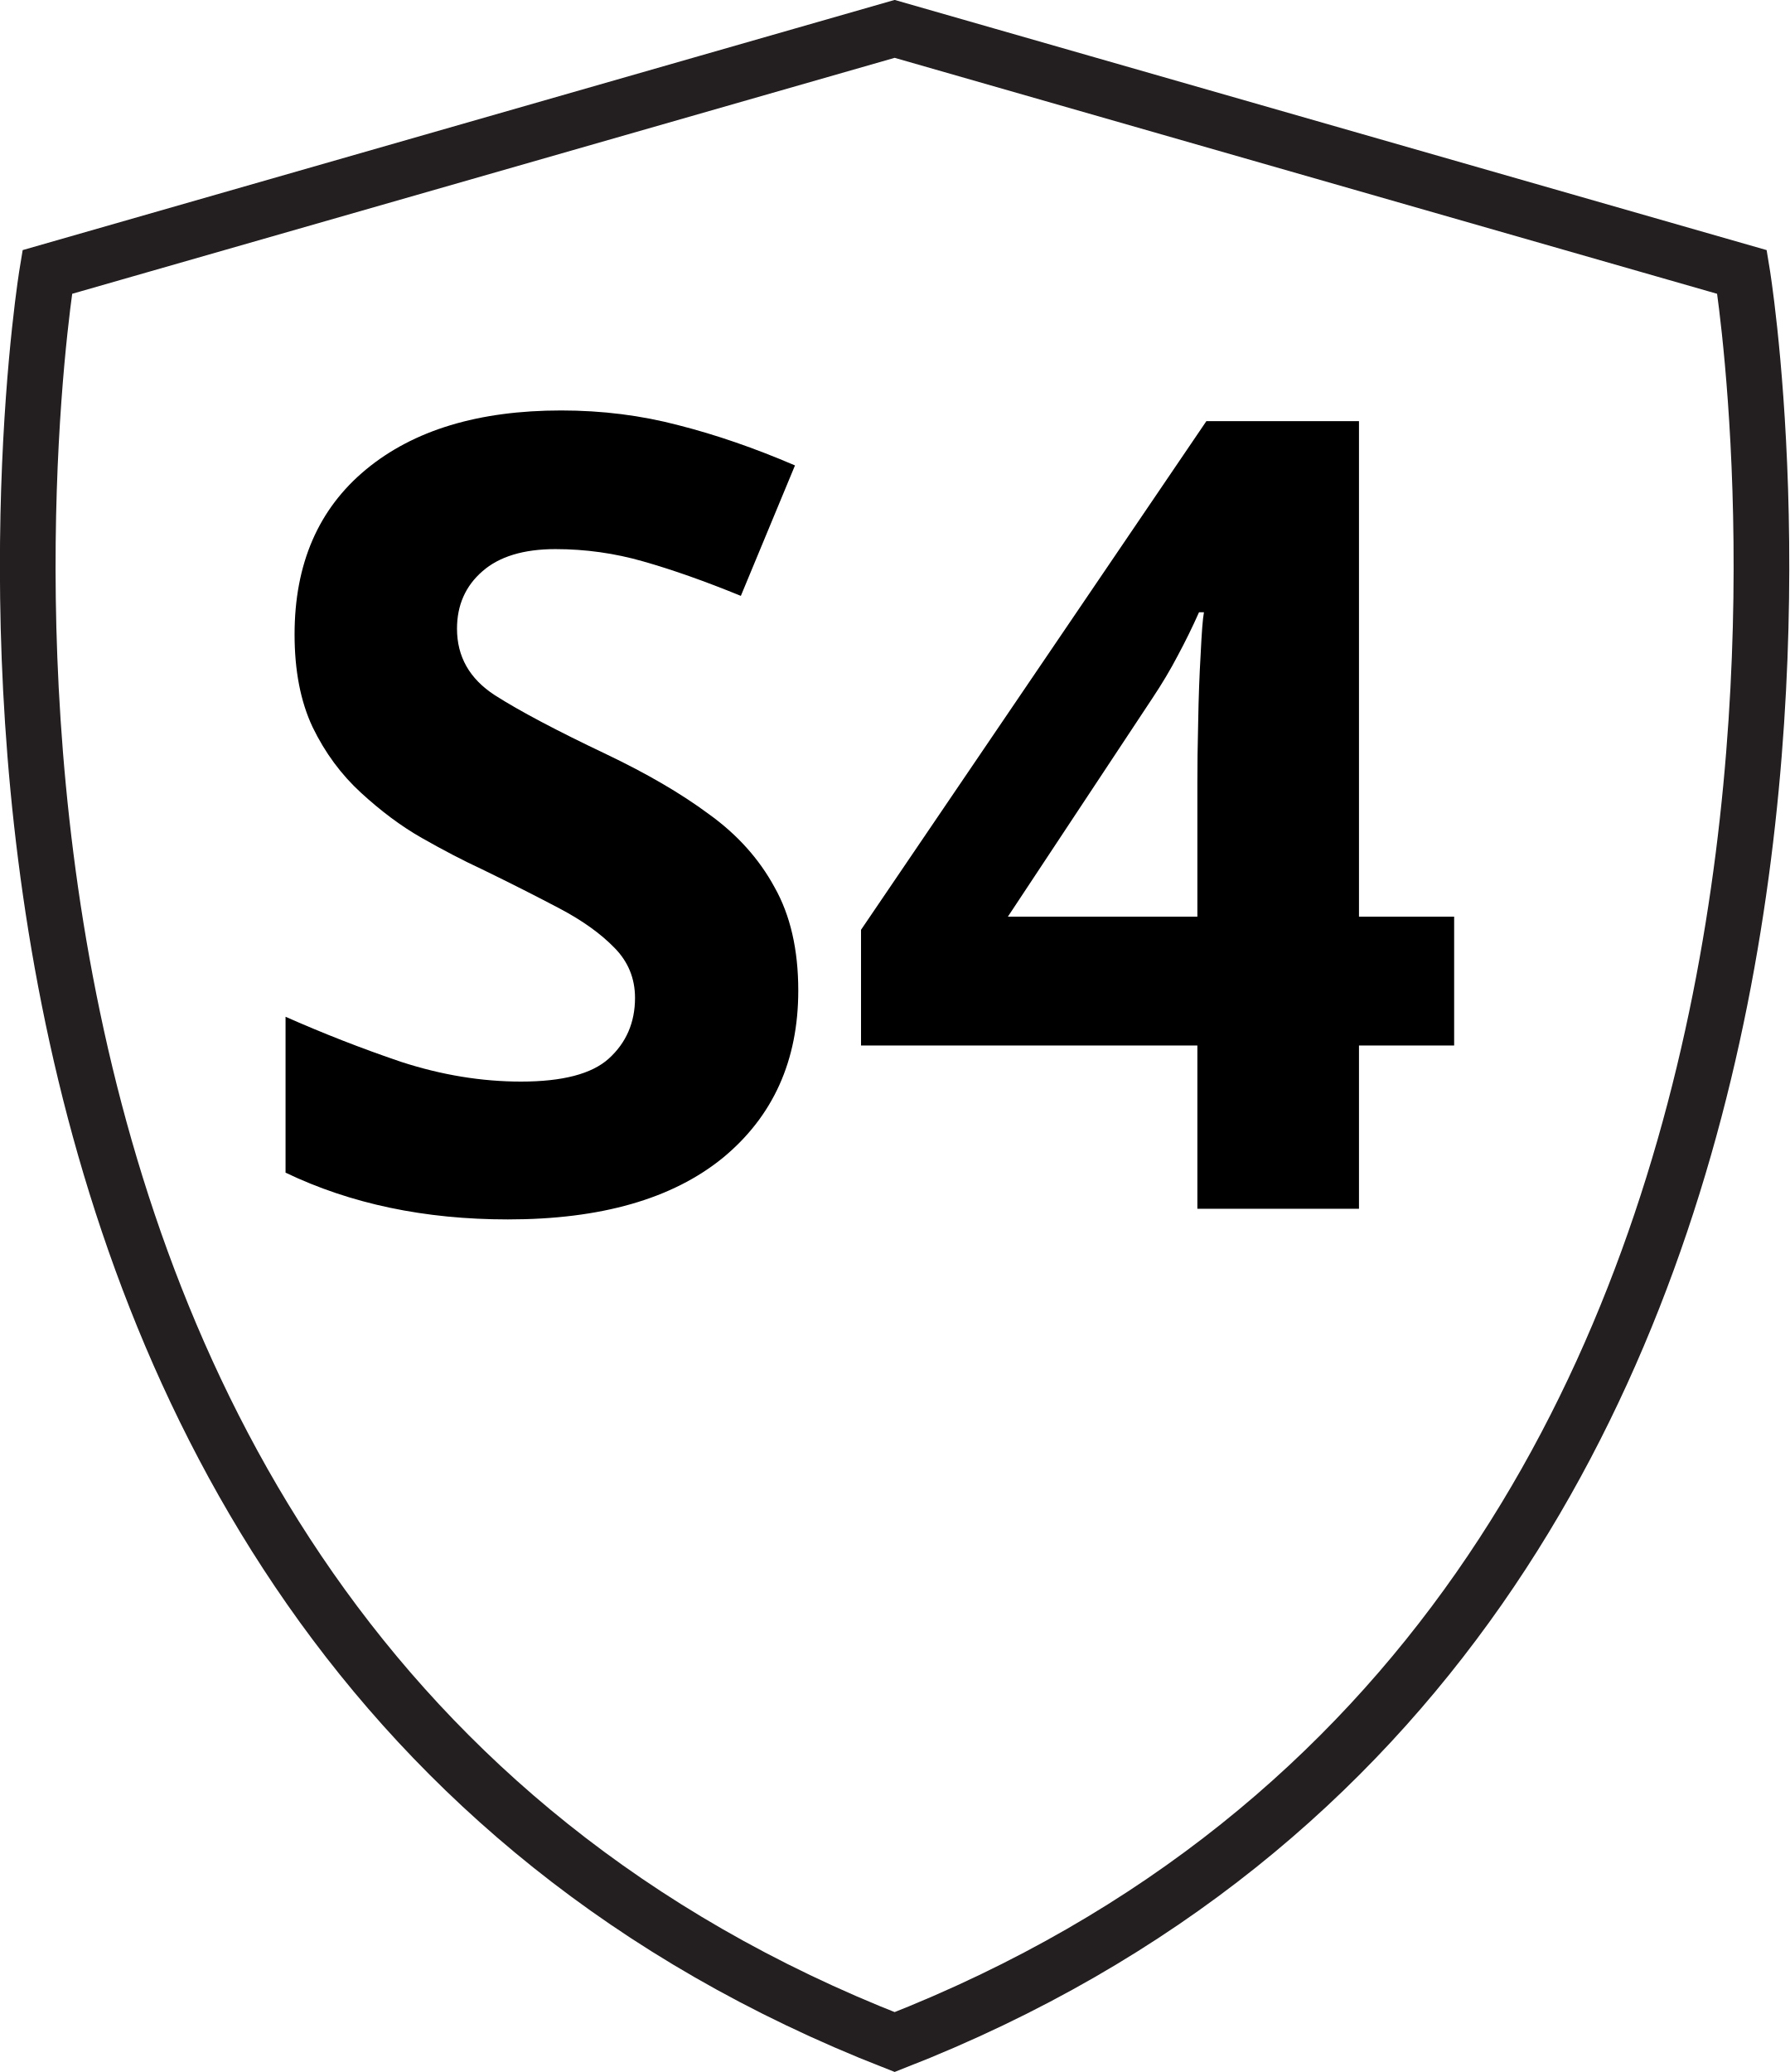
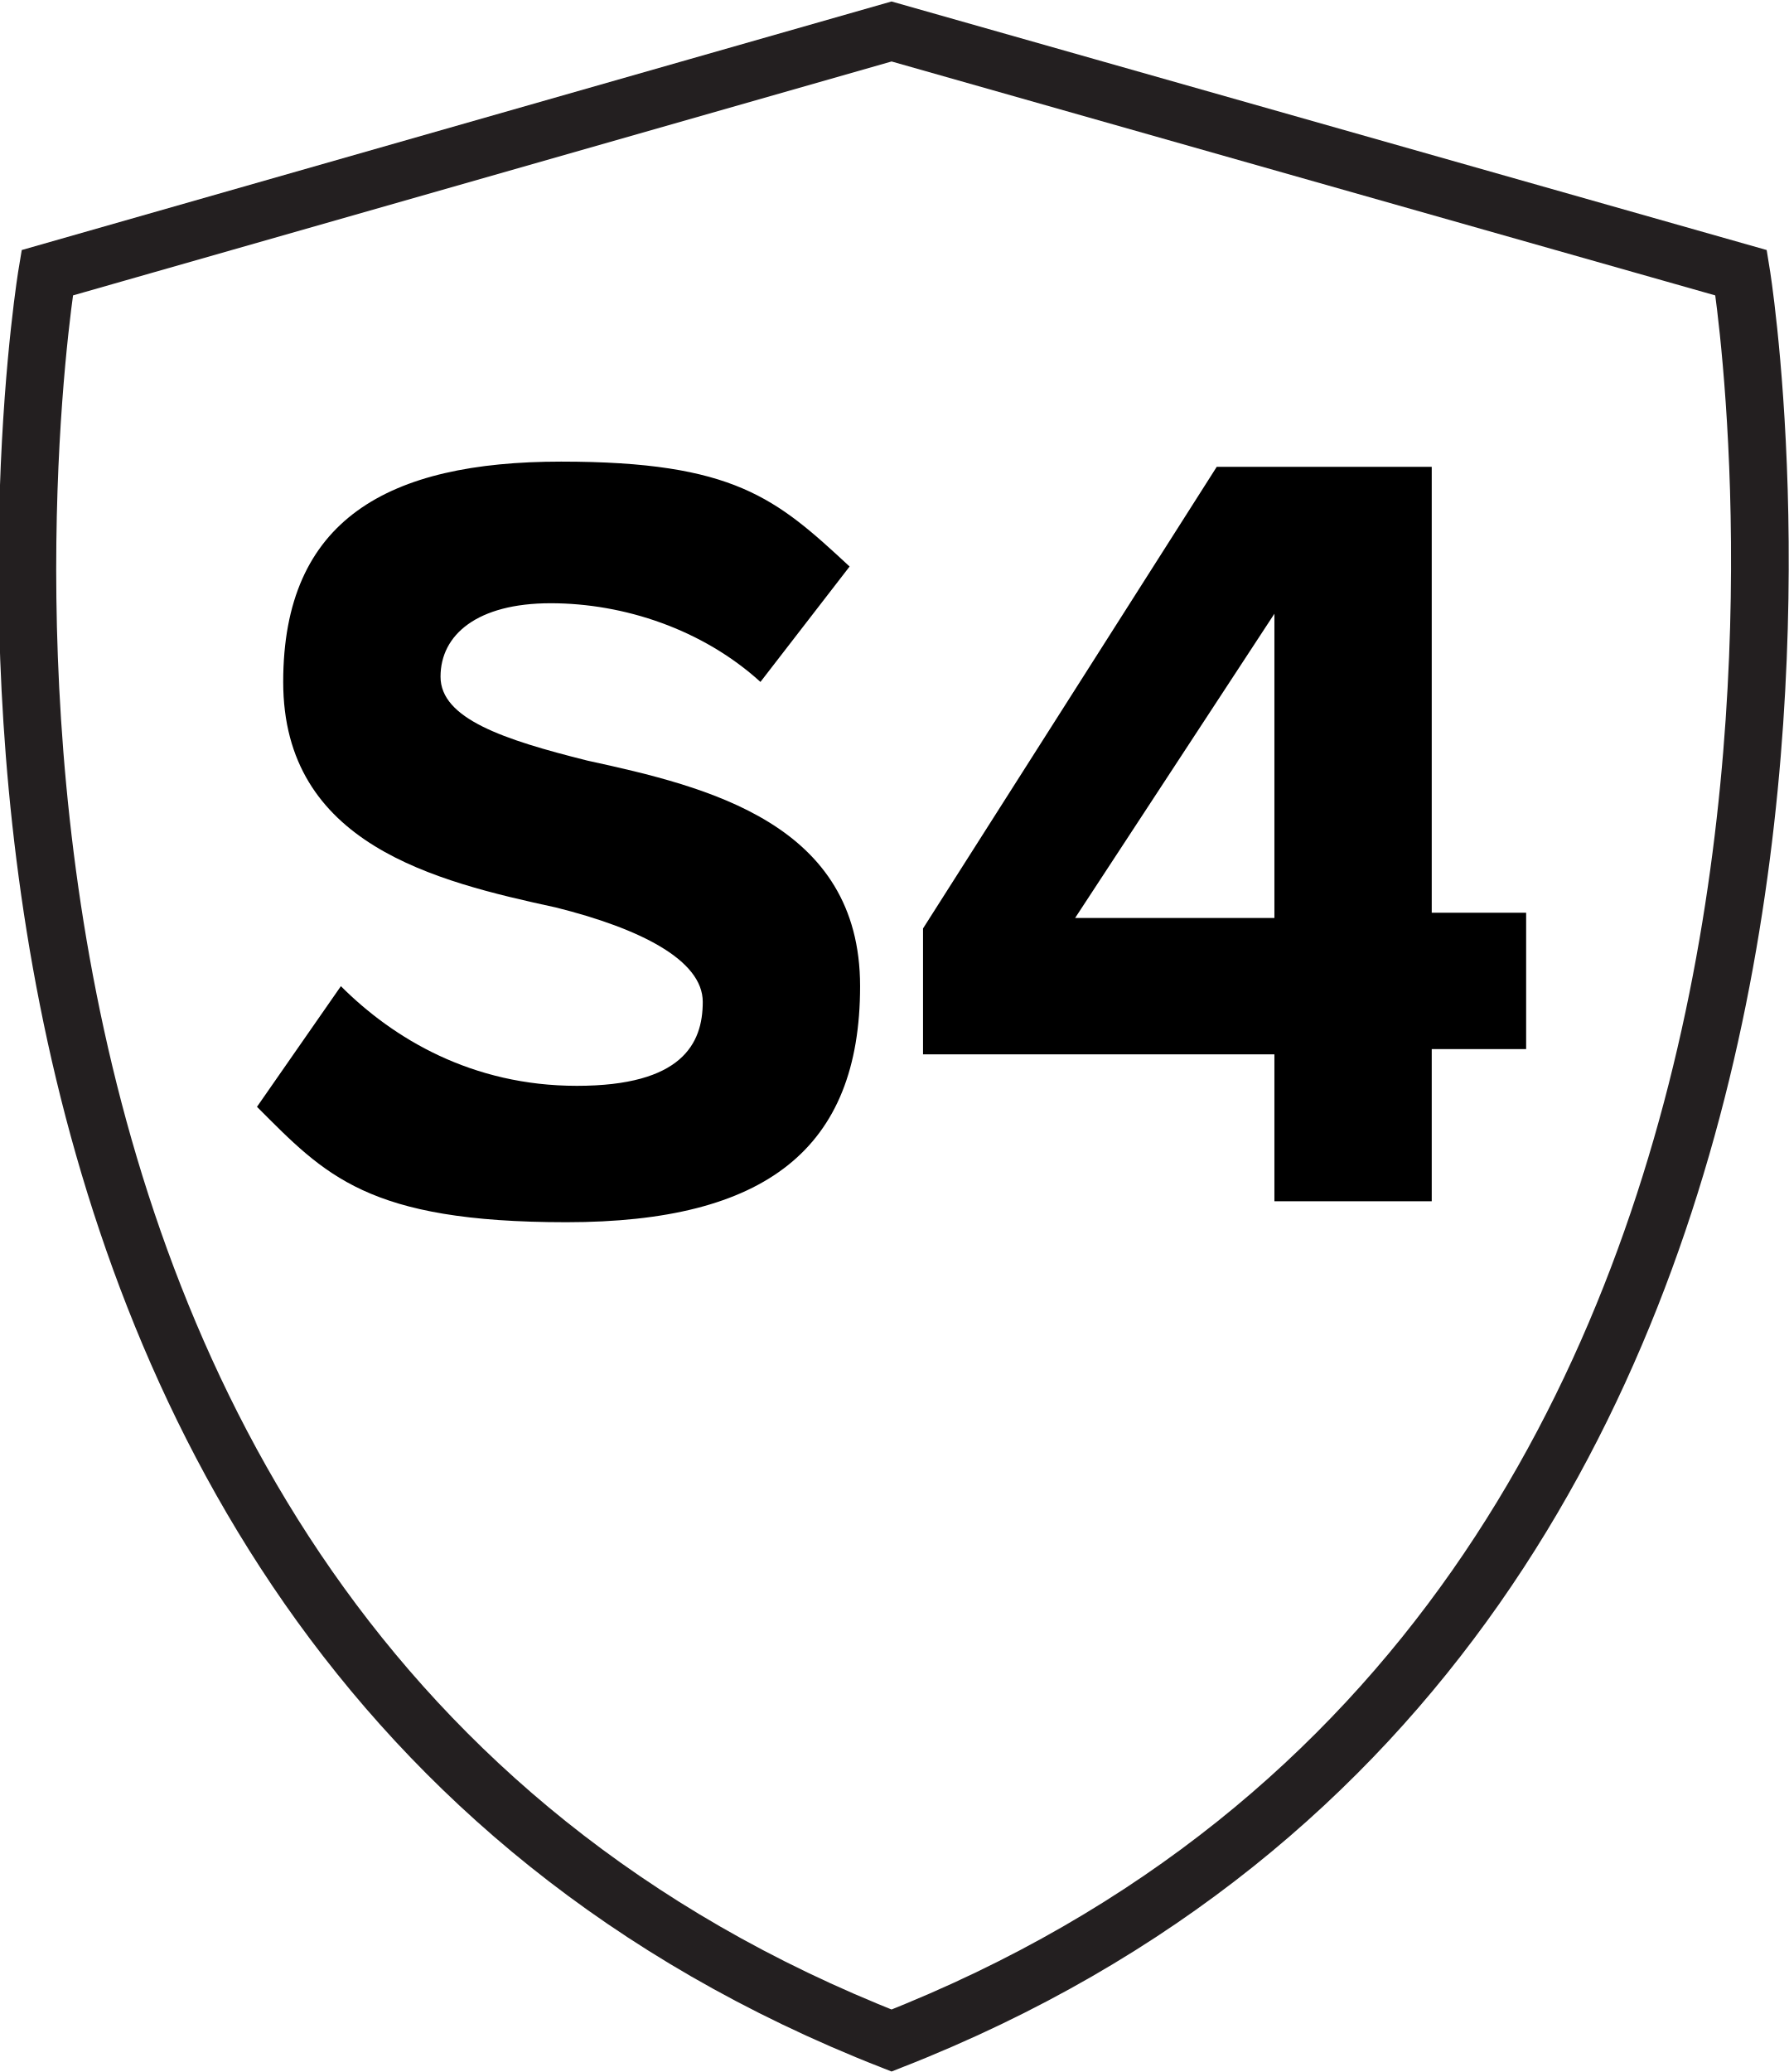
- <svg xmlns="http://www.w3.org/2000/svg" id="Layer_1" data-name="Layer 1" viewBox="0 0 34.08 39.46">
+ <svg xmlns="http://www.w3.org/2000/svg" id="Layer_1" data-name="Layer 1" version="1.1" viewBox="0 0 34.1 39.5">
  <defs>
    <style>
      .cls-1 {
        fill: #000;
-         font-family: ProximaNova-Bold, 'Proxima Nova';
-         font-size: 21px;
-         font-weight: 700;
+         stroke-width: 0px;
      }

      .cls-2 {
+         isolation: isolate;
+       }
+ 
+       .cls-3 {
        fill: none;
        stroke: #231f20;
        stroke-miterlimit: 10;
-         stroke-width: 1.06px;
+         stroke-width: 1.1px;
      }
    </style>
  </defs>
-   <text class="cls-1" transform="translate(4.47 23.02)">
-     <tspan x="0" y="0">S4</tspan>
-   </text>
-   <path class="cls-2" d="M33.18,5.18L17.04.55.9,5.18S-3.37,30.91,17.04,38.89C37.44,30.91,33.18,5.18,33.18,5.18Z" />
+   <g class="cls-2">
+     <g class="cls-2">
+       <path class="cls-1" d="M6.5,18.8c1,1,2.5,1.9,4.5,1.9s2.4-.8,2.4-1.6-1.2-1.4-2.8-1.8c-2.3-.5-5.2-1.2-5.2-4.3s2-4.2,5.3-4.2,4.1.7,5.5,2l-1.7,2.2c-1.1-1-2.6-1.5-4-1.5s-2.1.6-2.1,1.4,1.2,1.2,2.8,1.6c2.3.5,5.2,1.2,5.2,4.3s-1.8,4.5-5.6,4.5-4.6-.9-5.9-2.2l1.6-2.3Z" />
+       <path class="cls-1" d="M24.3,23v-2.9h-6.7v-2.4l5.6-8.8h4.1v8.5h1.8v2.6h-1.8v2.9h-3ZM24.3,11.7l-3.8,5.8h3.8v-5.8Z" />
+     </g>
+   </g>
+   <path class="cls-3" d="M33.2,5.2L17,.6.9,5.2S-3.4,30.9,17,38.9C37.4,30.9,33.2,5.2,33.2,5.2Z" />
</svg>
